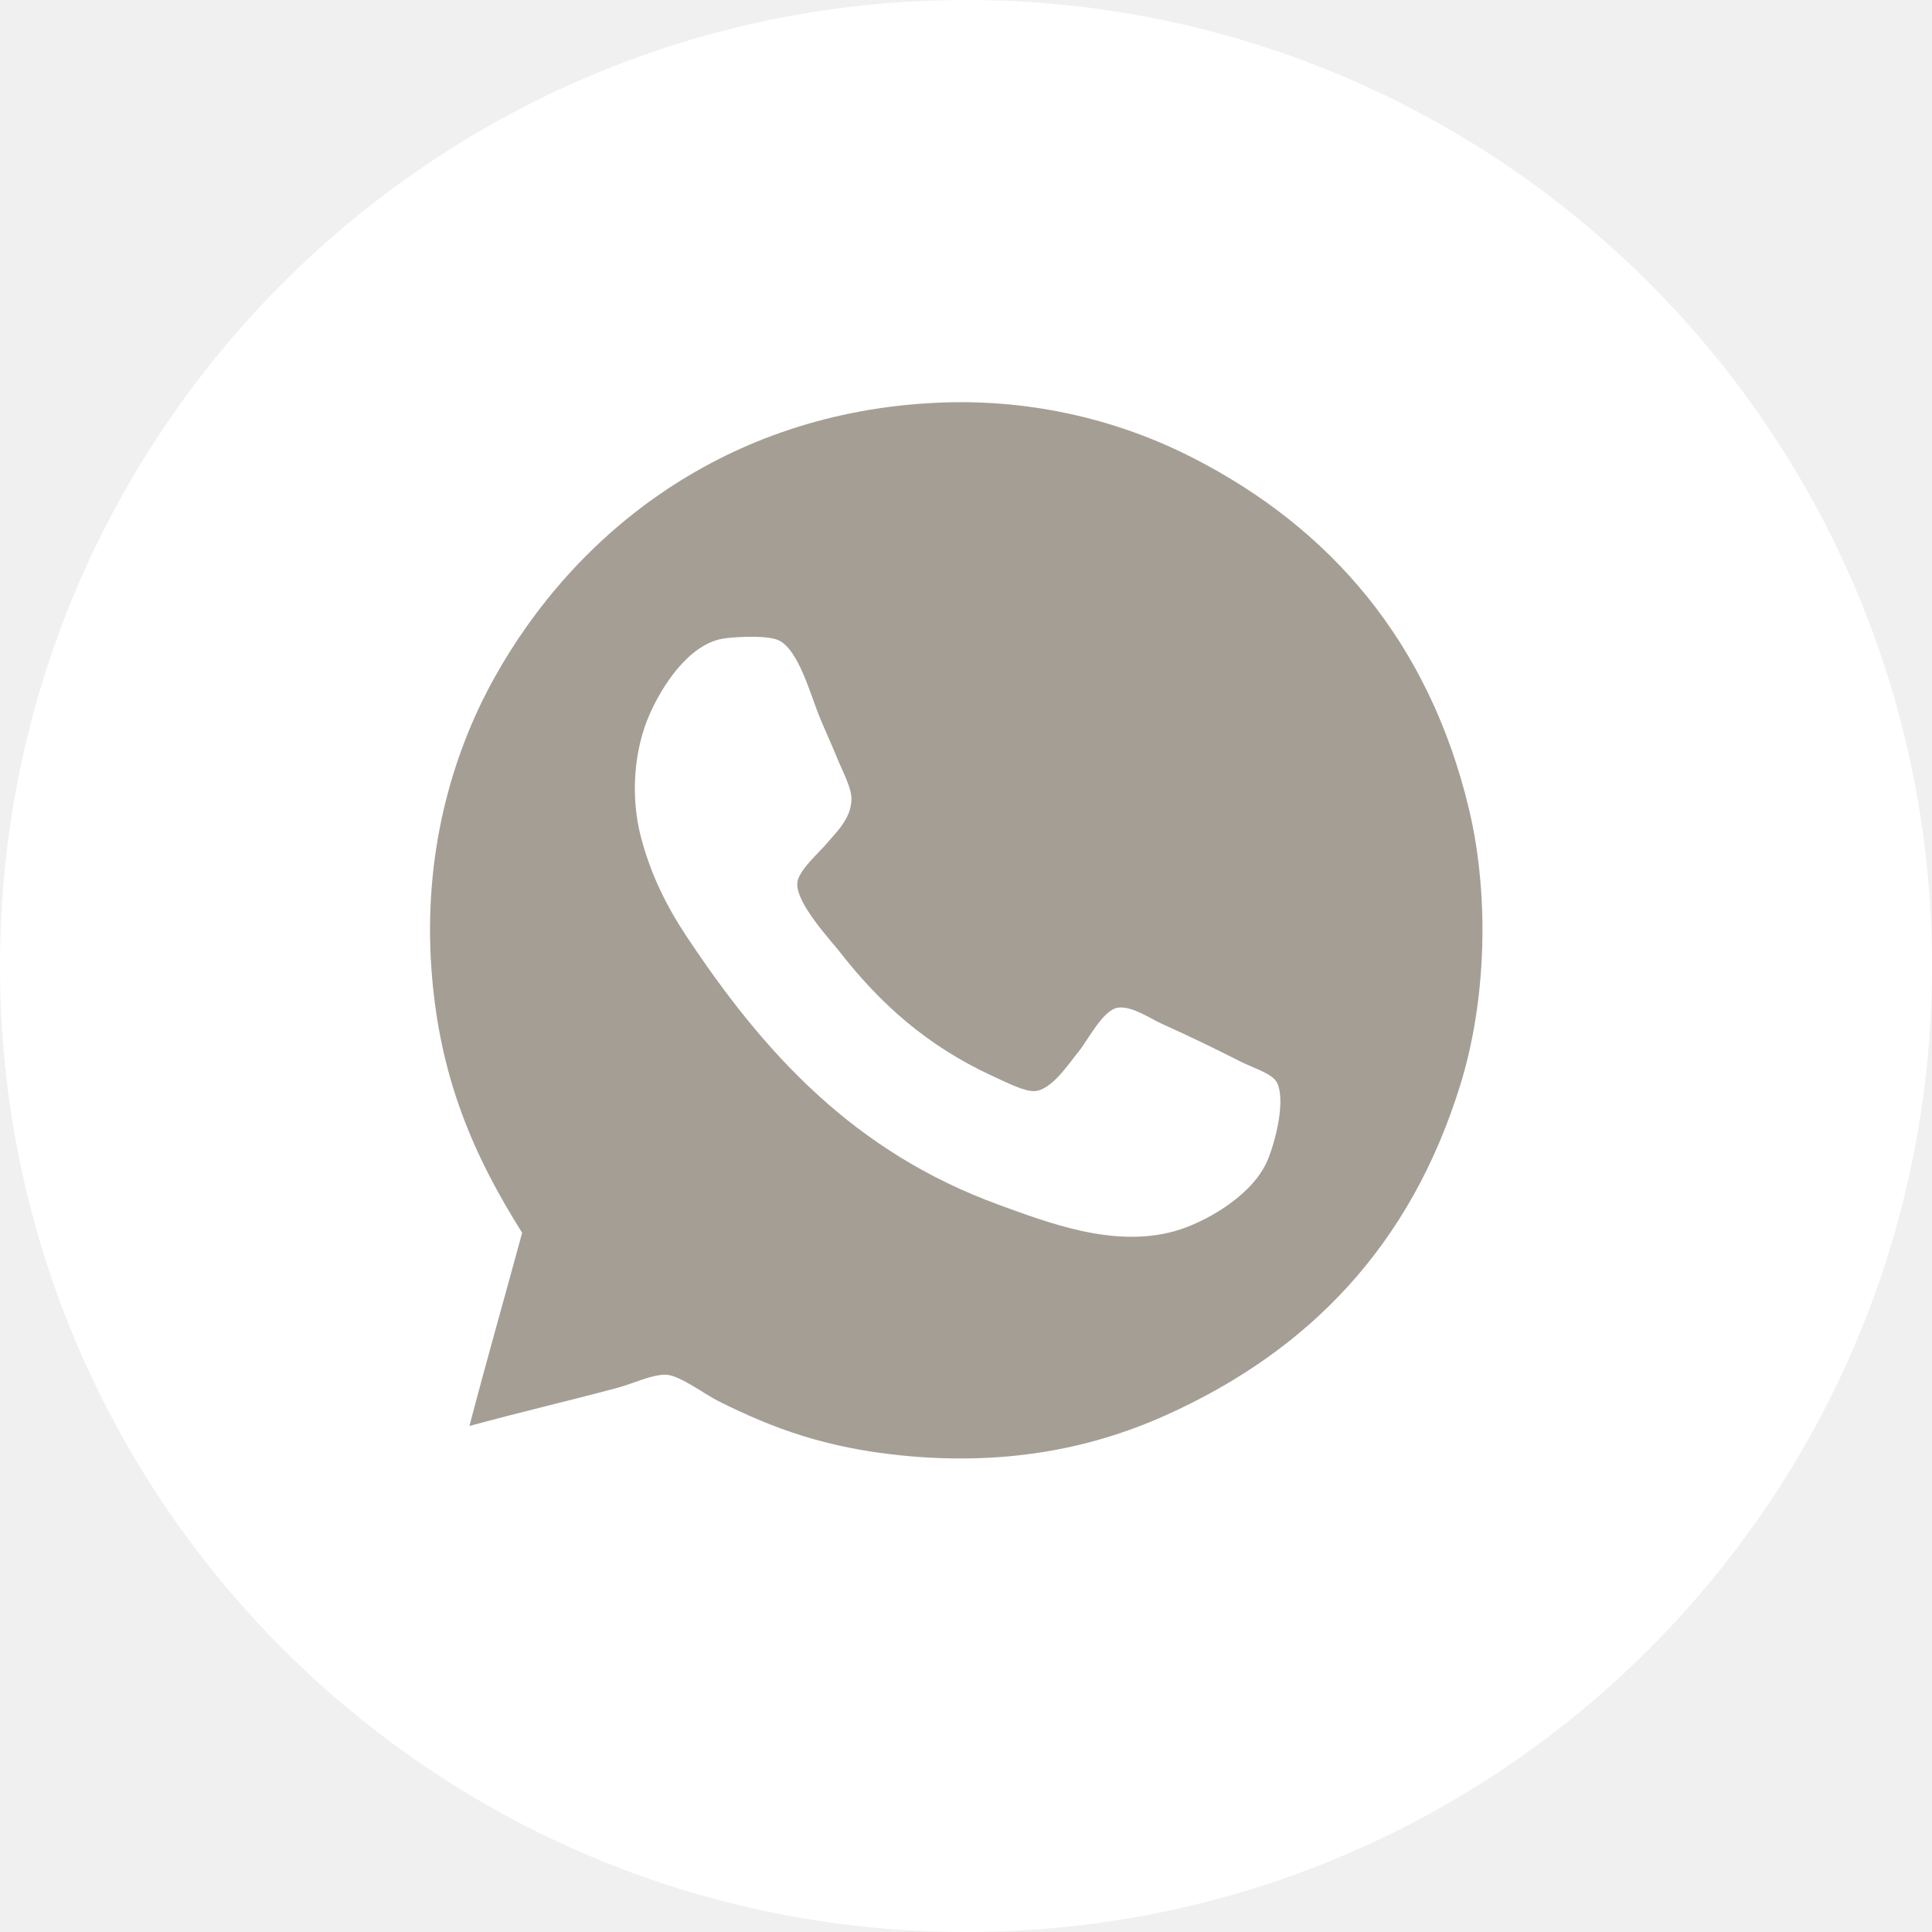
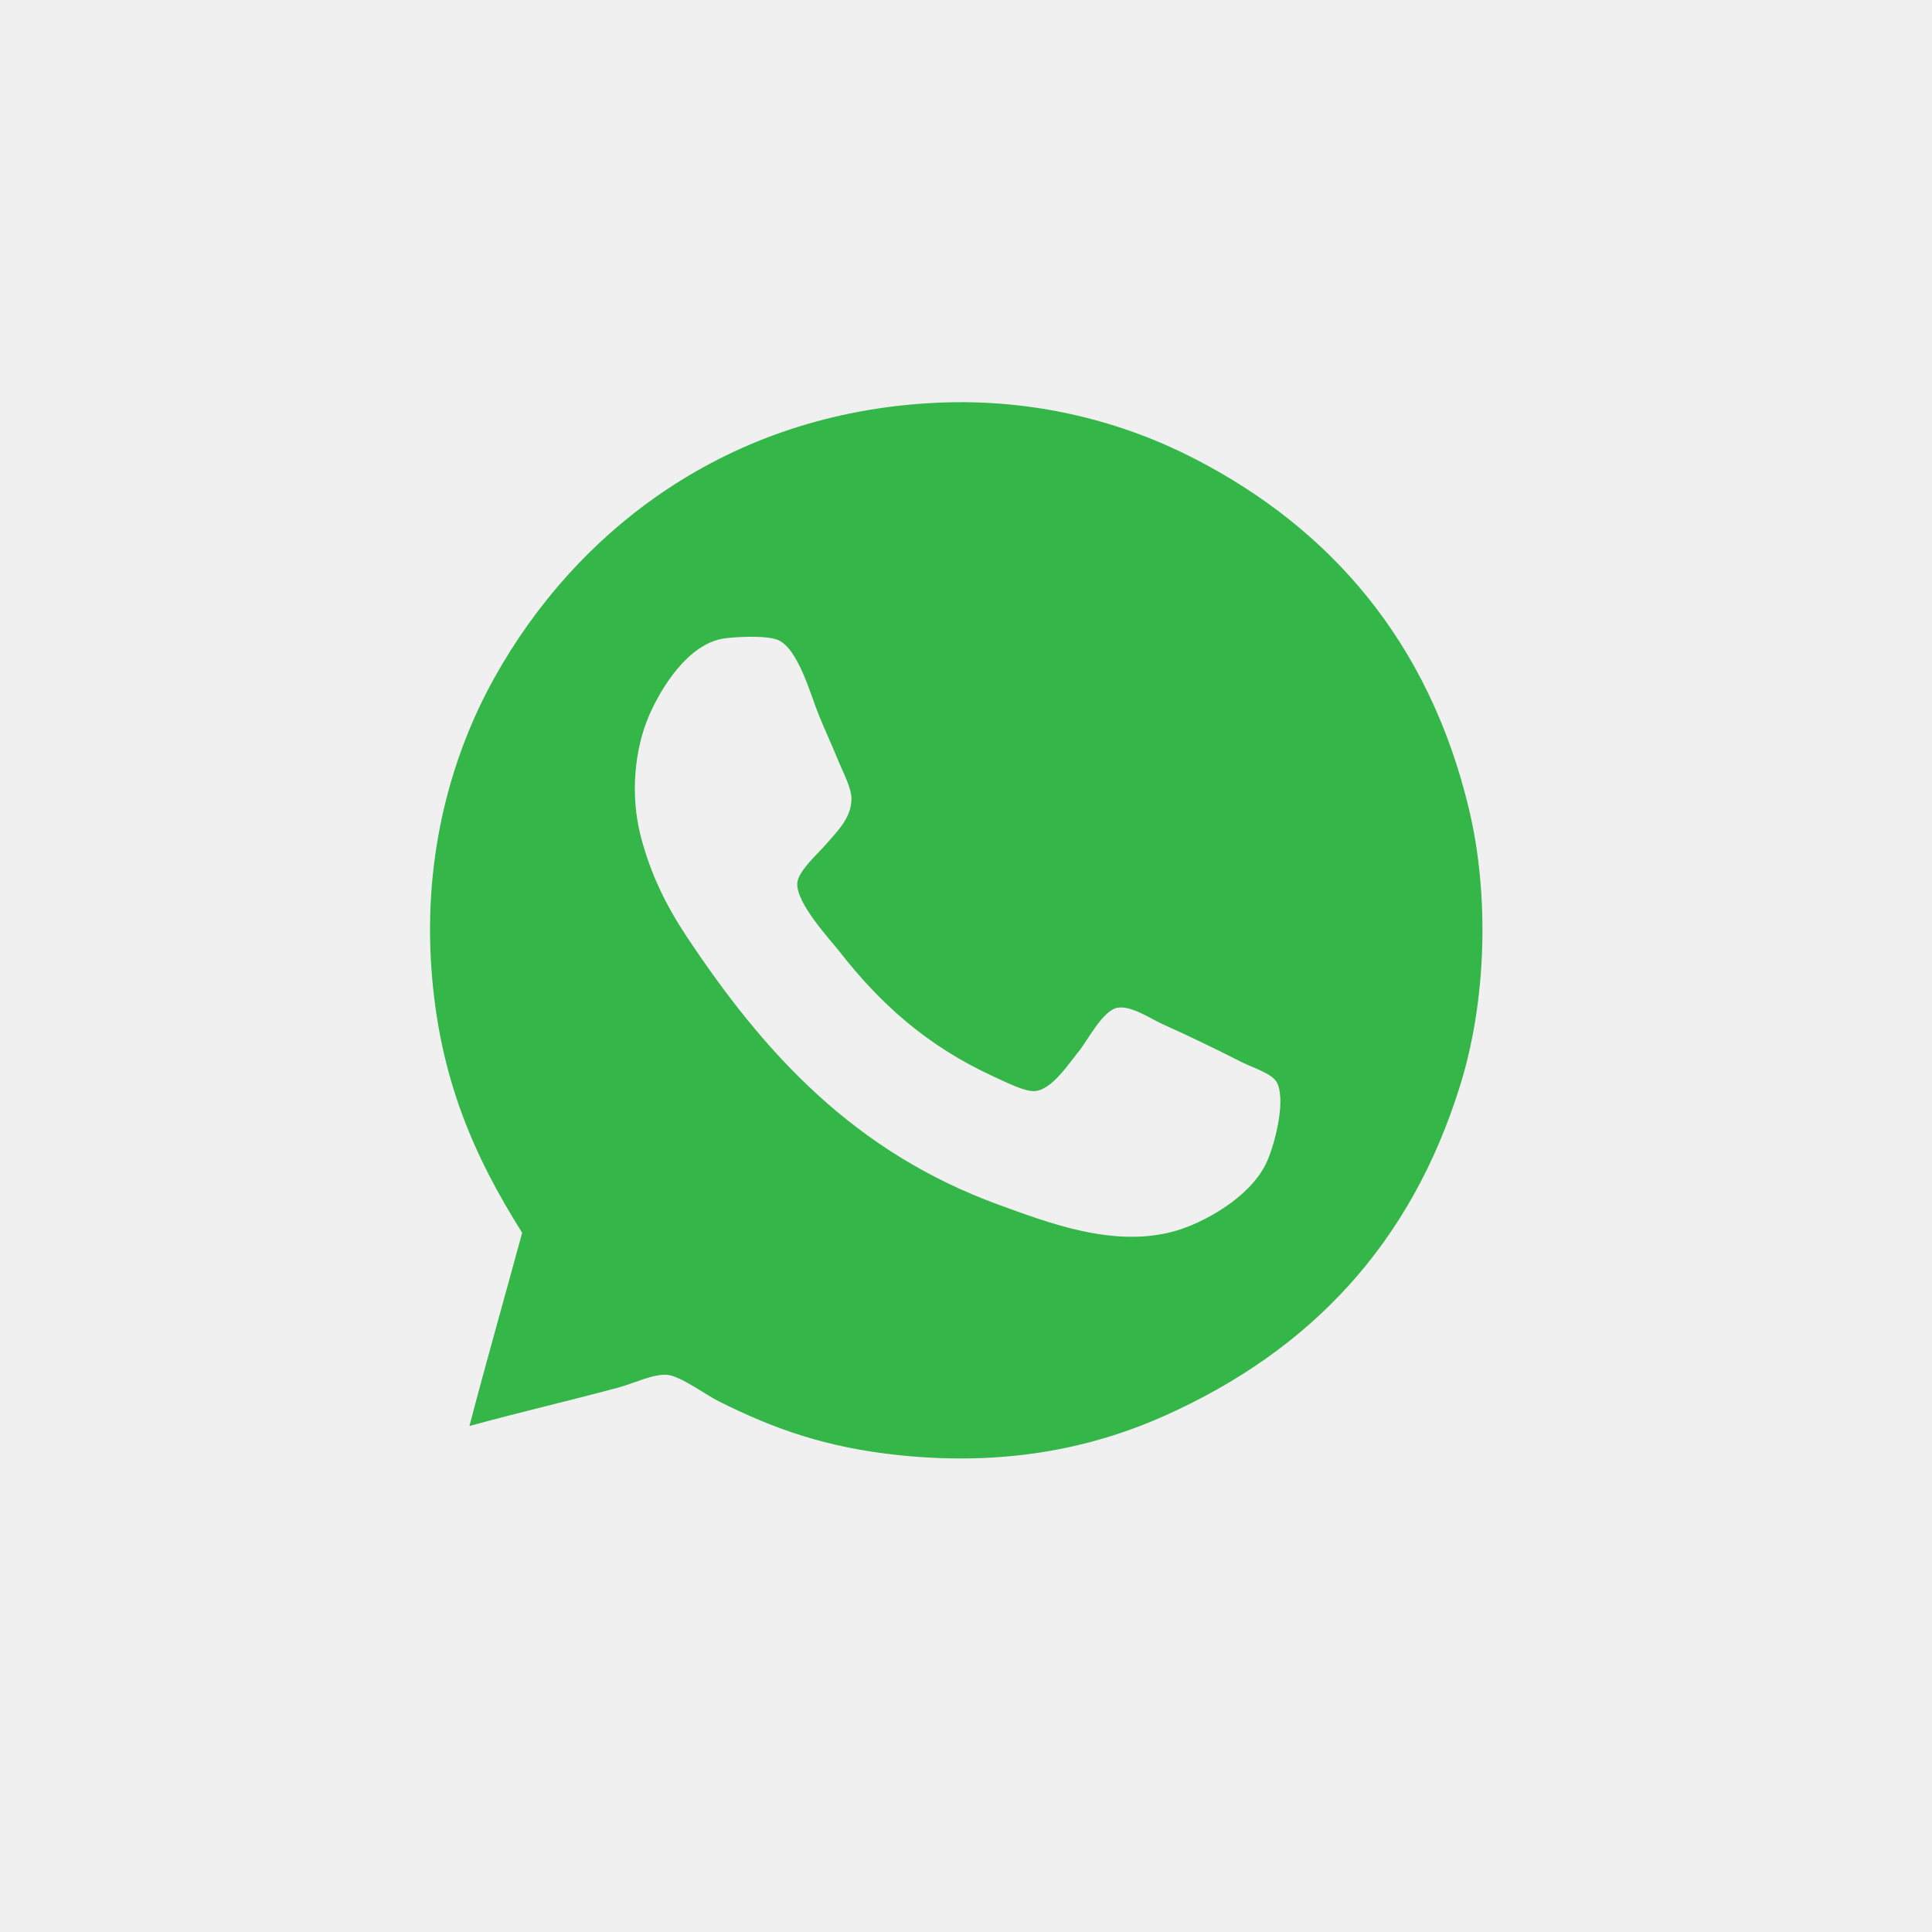
- <svg xmlns="http://www.w3.org/2000/svg" width="45" height="45" viewBox="0 0 45 45" fill="none">
-   <path d="M22.5 0C10.074 0 0 10.074 0 22.5C0 34.926 10.074 45 22.5 45C34.928 45 45 34.926 45 22.5C45 10.074 34.928 0 22.5 0Z" fill="white" />
-   <path d="M10.934 33.214C11.33 31.702 11.754 30.217 12.162 28.714C11.045 26.938 10.225 25.106 10.047 22.542C9.866 19.93 10.498 17.615 11.513 15.791C13.409 12.384 16.92 9.612 21.81 9.381C24.128 9.271 26.19 9.842 27.81 10.677C30.971 12.301 33.285 14.933 34.219 18.86C34.69 20.85 34.628 23.287 34.013 25.27C32.868 28.974 30.523 31.456 27.129 32.975C25.357 33.766 23.342 34.142 20.958 33.896C19.236 33.718 18.015 33.278 16.731 32.634C16.439 32.488 15.841 32.044 15.537 32.022C15.212 31.998 14.755 32.226 14.377 32.326C13.18 32.646 12.117 32.891 10.934 33.214ZM15.128 16.644C14.781 17.431 14.674 18.503 14.923 19.474C15.149 20.355 15.524 21.105 15.98 21.793C17.799 24.539 19.896 26.836 23.275 28.066C24.428 28.484 25.927 29.064 27.334 28.683C28.018 28.497 29.093 27.904 29.482 27.115C29.646 26.79 29.961 25.725 29.755 25.24C29.661 25.009 29.2 24.881 28.907 24.732C28.203 24.376 27.751 24.159 27.062 23.846C26.788 23.721 26.361 23.426 26.041 23.47C25.688 23.521 25.338 24.232 25.122 24.495C24.906 24.754 24.499 25.395 24.094 25.414C23.869 25.425 23.478 25.23 23.14 25.073C21.586 24.361 20.497 23.371 19.56 22.172C19.333 21.883 18.539 21.035 18.57 20.57C18.589 20.284 19.077 19.858 19.253 19.651C19.476 19.384 19.819 19.076 19.832 18.627C19.84 18.356 19.642 18.008 19.491 17.638C19.361 17.316 19.197 16.965 19.083 16.683C18.879 16.187 18.599 15.121 18.128 14.91C17.845 14.784 17.036 14.839 16.832 14.876C16.029 15.018 15.416 15.989 15.128 16.644Z" fill="#A59E94" />
+ <svg xmlns="http://www.w3.org/2000/svg" width="45" height="45" viewBox="0 0 45 45" fill="#35B649">
+   <path d="M10.934 33.214C11.33 31.702 11.754 30.217 12.162 28.714C11.045 26.938 10.225 25.106 10.047 22.542C9.866 19.93 10.498 17.615 11.513 15.791C13.409 12.384 16.92 9.612 21.81 9.381C24.128 9.271 26.19 9.842 27.81 10.677C30.971 12.301 33.285 14.933 34.219 18.86C34.69 20.85 34.628 23.287 34.013 25.27C32.868 28.974 30.523 31.456 27.129 32.975C25.357 33.766 23.342 34.142 20.958 33.896C19.236 33.718 18.015 33.278 16.731 32.634C16.439 32.488 15.841 32.044 15.537 32.022C15.212 31.998 14.755 32.226 14.377 32.326C13.18 32.646 12.117 32.891 10.934 33.214ZM15.128 16.644C14.781 17.431 14.674 18.503 14.923 19.474C15.149 20.355 15.524 21.105 15.98 21.793C17.799 24.539 19.896 26.836 23.275 28.066C24.428 28.484 25.927 29.064 27.334 28.683C28.018 28.497 29.093 27.904 29.482 27.115C29.646 26.79 29.961 25.725 29.755 25.24C29.661 25.009 29.2 24.881 28.907 24.732C28.203 24.376 27.751 24.159 27.062 23.846C26.788 23.721 26.361 23.426 26.041 23.47C25.688 23.521 25.338 24.232 25.122 24.495C24.906 24.754 24.499 25.395 24.094 25.414C23.869 25.425 23.478 25.23 23.14 25.073C21.586 24.361 20.497 23.371 19.56 22.172C19.333 21.883 18.539 21.035 18.57 20.57C18.589 20.284 19.077 19.858 19.253 19.651C19.476 19.384 19.819 19.076 19.832 18.627C19.84 18.356 19.642 18.008 19.491 17.638C19.361 17.316 19.197 16.965 19.083 16.683C18.879 16.187 18.599 15.121 18.128 14.91C17.845 14.784 17.036 14.839 16.832 14.876C16.029 15.018 15.416 15.989 15.128 16.644Z" />
</svg>
